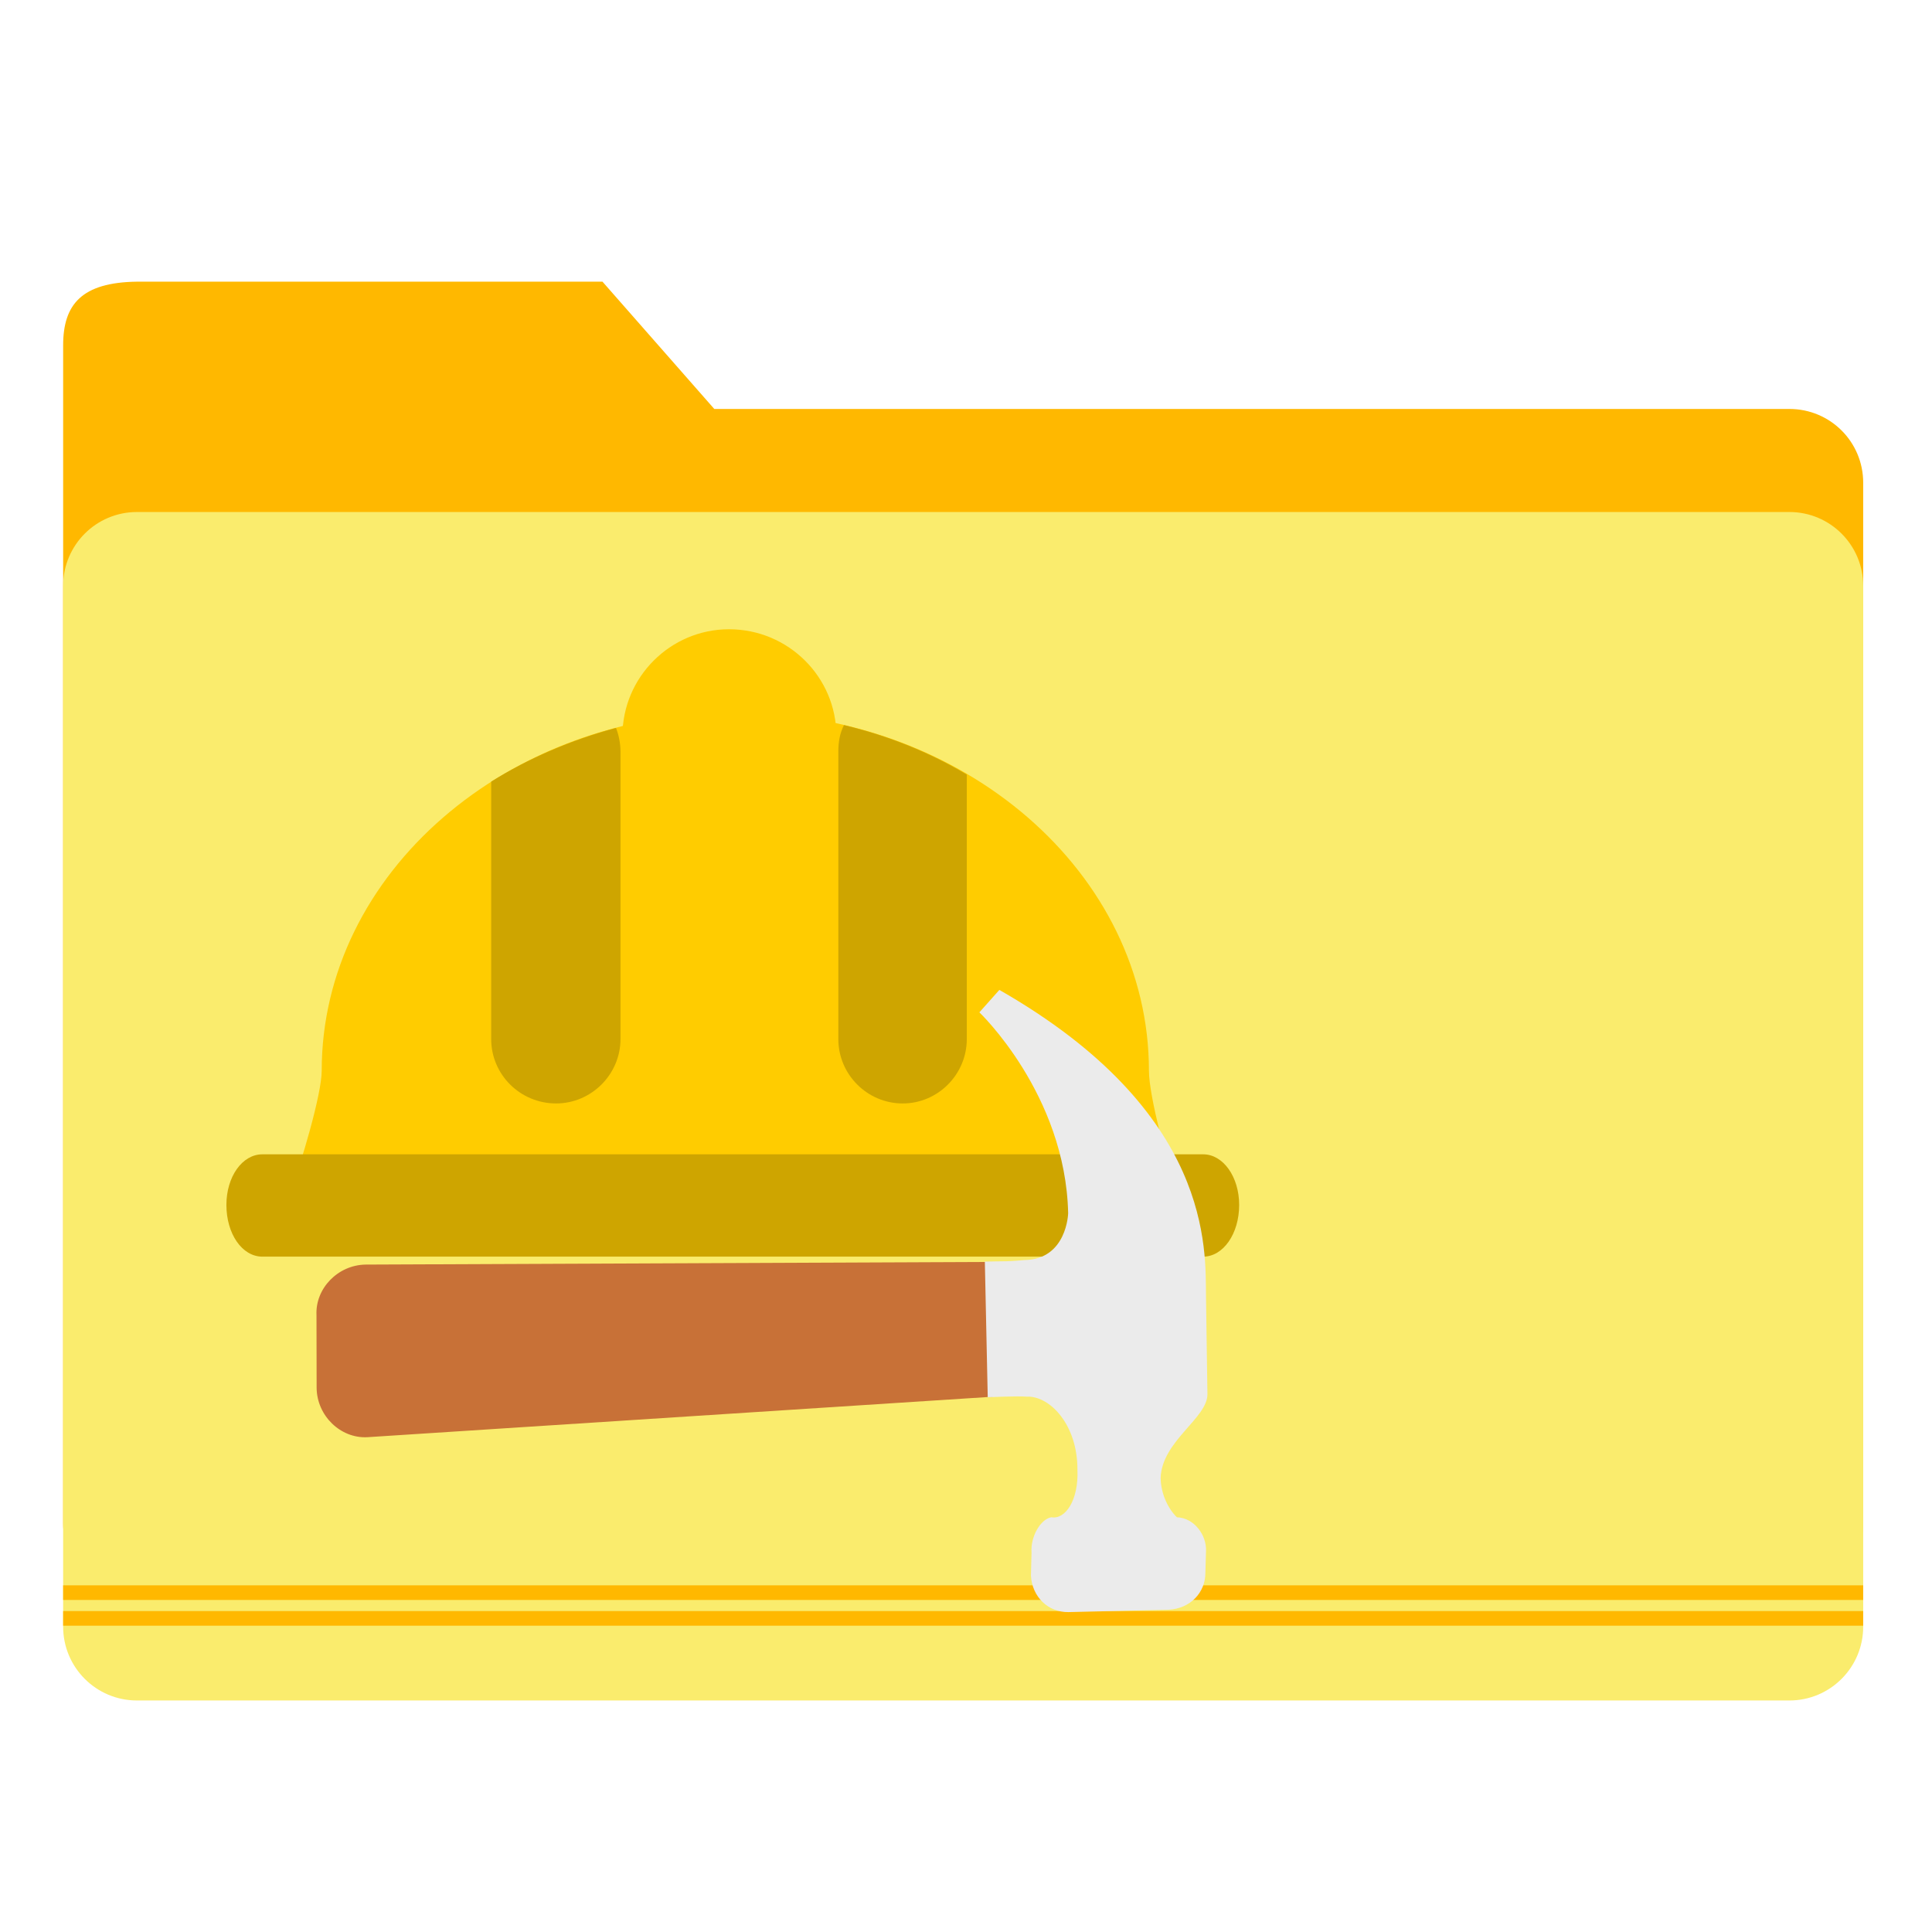
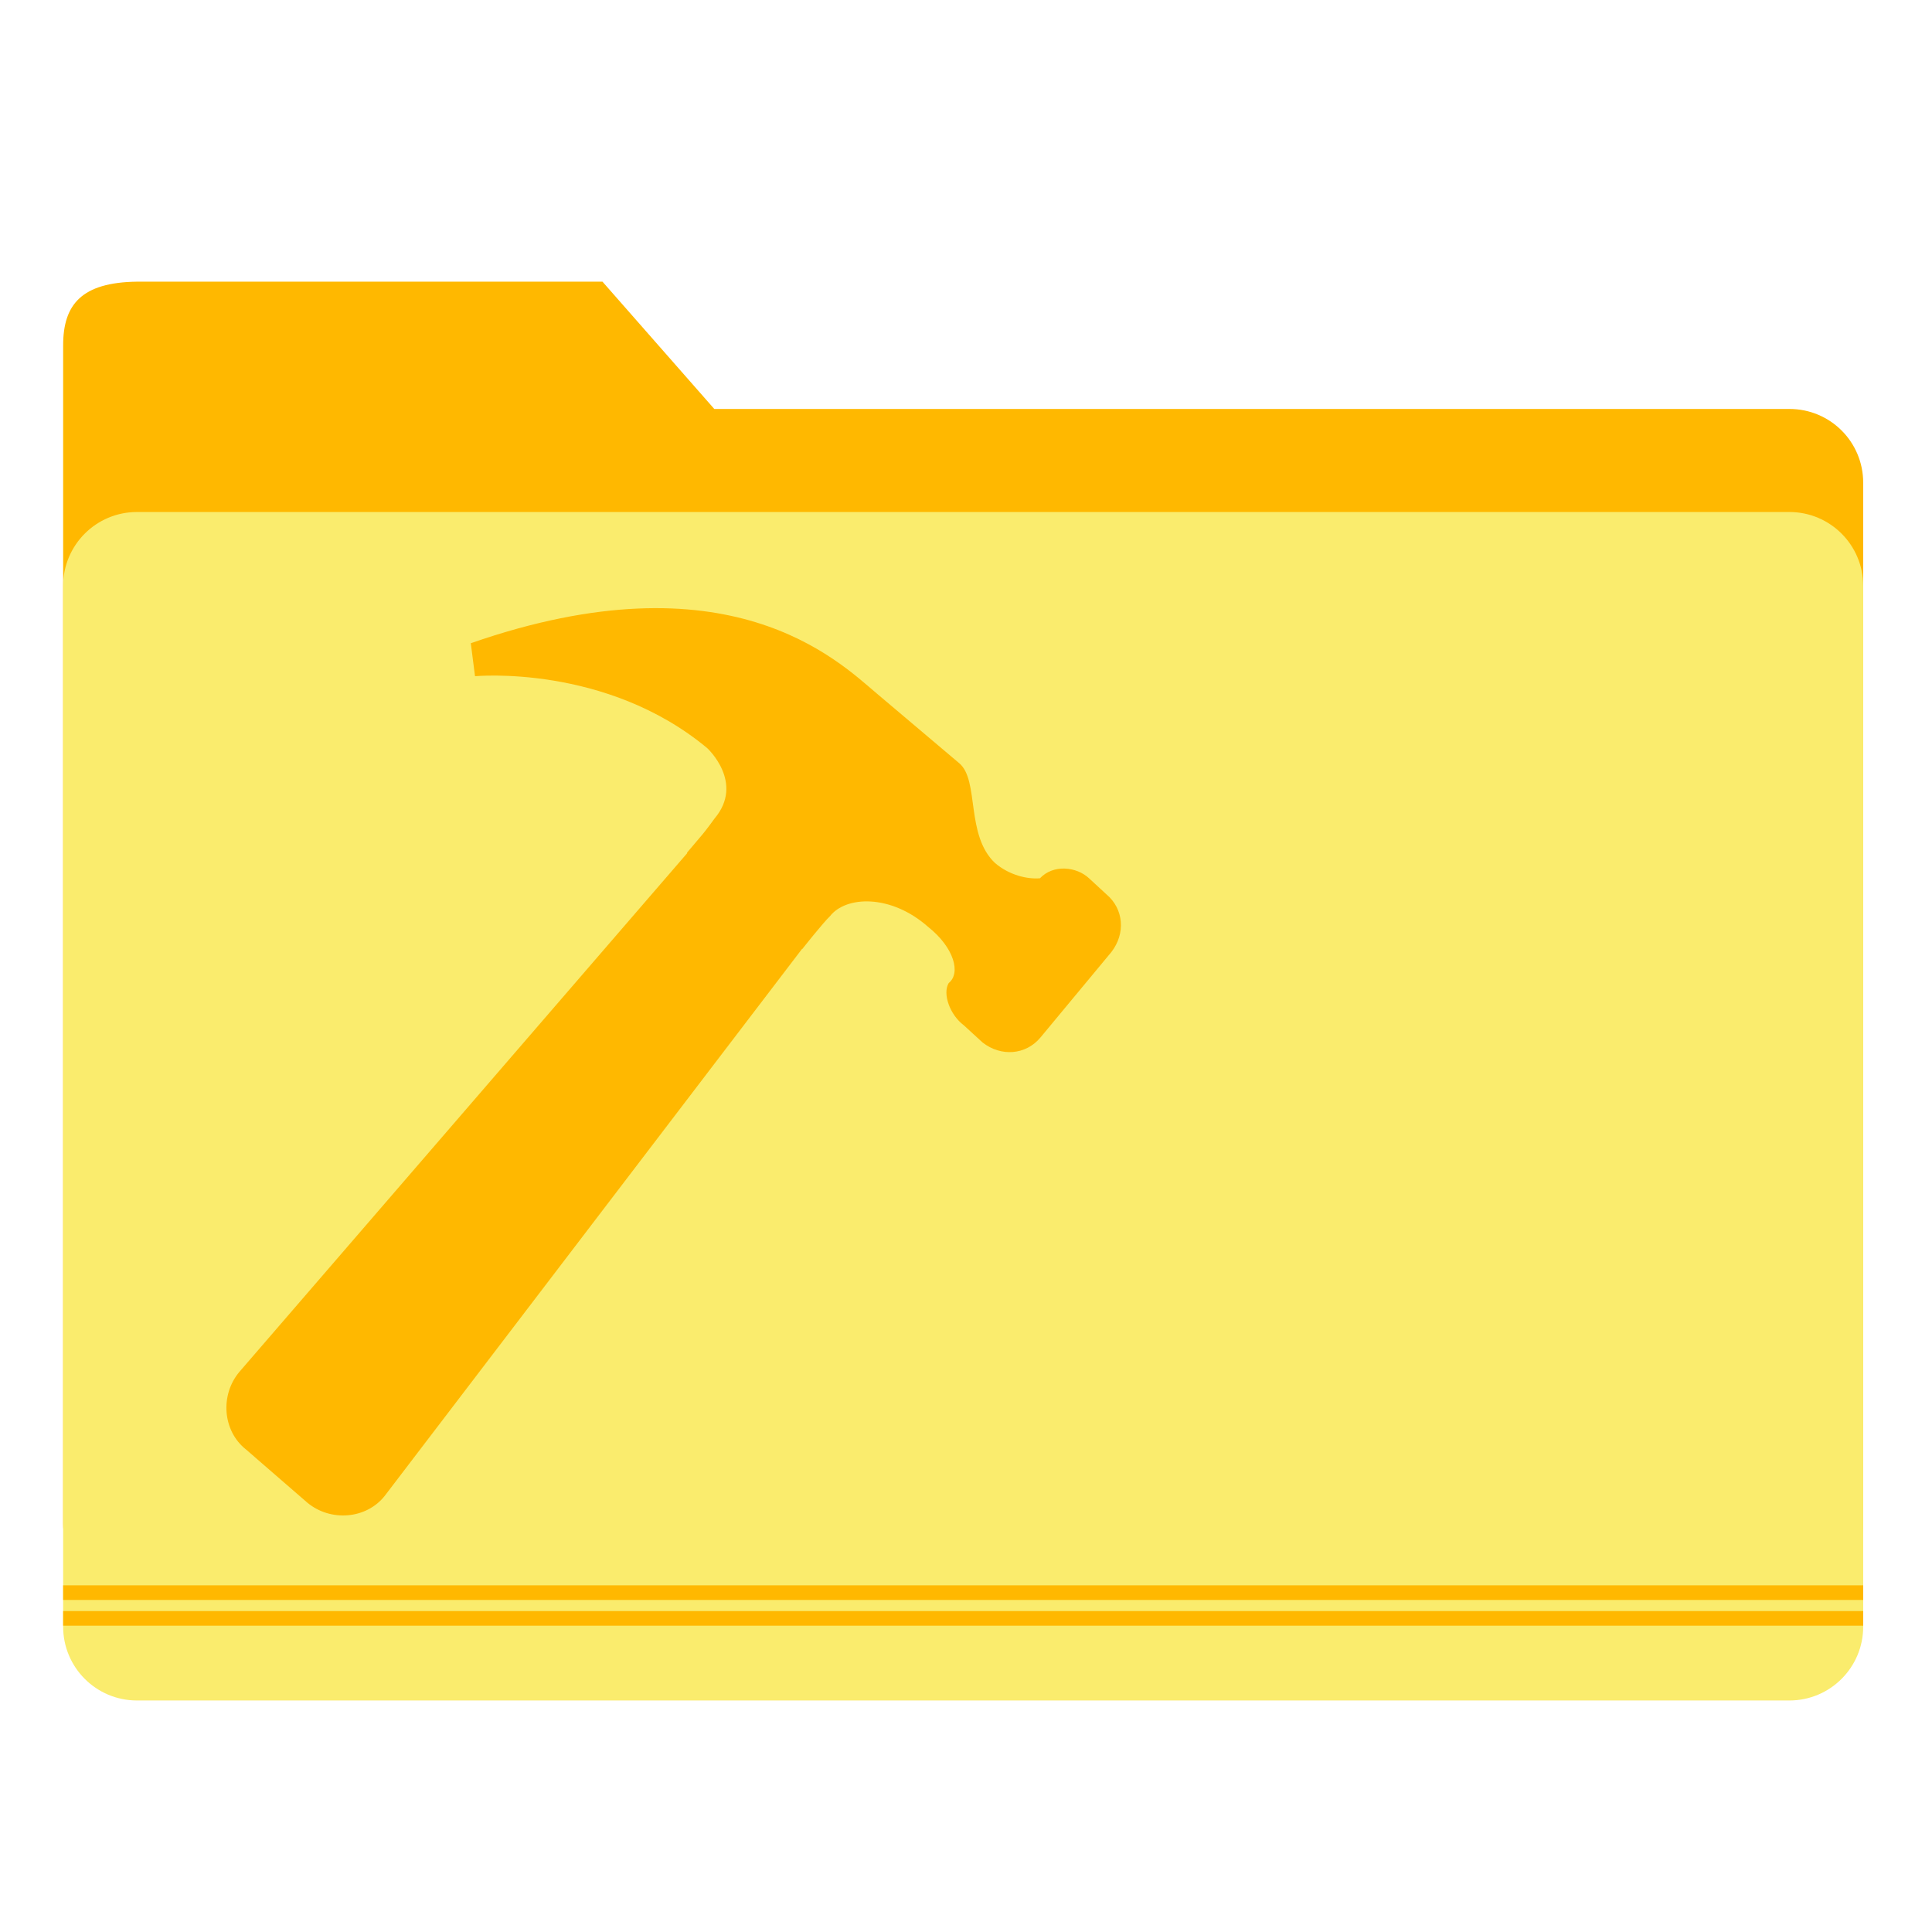
<svg xmlns="http://www.w3.org/2000/svg" width="512" height="512" id="svg2" version="1.1">
  <defs id="defs4" />
  <g id="layer1" transform="translate(0,-540.3622)">
-     <g id="g4160">
+     <g id="g4171">
      <g id="g4285" transform="translate(1.37e-4,-3.812793e-4)">
        <path style="opacity:1;fill:#ffb800;fill-opacity:1;stroke:none;stroke-width:0.5;stroke-linecap:round;stroke-miterlimit:4;stroke-dasharray:none;stroke-opacity:1" d="m 36.291,615.007 123.371,0 29.63,33.733 284.917,0 c 10.835,0 19.558,8.723 19.558,19.558 l 0,275.841 c 0,10.835 -8.723,19.558 -19.558,19.558 l -437.917,0 c -10.835,0 -19.558,-8.723 -19.558,-19.558 l 0,-312.255 c 0,-10.835 4.892,-16.681 19.558,-16.877 z" id="rect4150" />
        <rect style="opacity:1;fill:#faec6d;fill-opacity:1;stroke:none;stroke-width:0.5;stroke-linecap:round;stroke-miterlimit:4;stroke-dasharray:none;stroke-opacity:1" id="rect3348" width="477.033" height="314.957" x="16.733" y="676.05" ry="19.558" />
        <path style="opacity:1;fill:#ffb800;fill-opacity:1;stroke:none;stroke-width:0.5;stroke-linecap:round;stroke-miterlimit:4;stroke-dasharray:none;stroke-opacity:1" d="m 16.732,967.312 0,3.877 477.03,0 0,-3.877 -477.03,0 z" id="rect4153" />
        <path id="path4159" d="m 16.732,960.491 0,3.877 477.03,0 0,-3.877 -477.03,0 z" style="opacity:1;fill:#ffb800;fill-opacity:1;stroke:none;stroke-width:0.5;stroke-linecap:round;stroke-miterlimit:4;stroke-dasharray:none;stroke-opacity:1" />
      </g>
-       <g transform="translate(-163.5077,-48.57143)" id="g4170">
-         <path id="path86" style="fill:#ffcc00;fill-opacity:1;fill-rule:evenodd;stroke:none" d="m 475.663,906.762 c -0.15,-0.747 -0.375,-1.64 -0.524,-2.608 -2.083,-6.182 -7.15,-24.656 -7.15,-31.437 0,-52.368 -49.016,-94.974 -109.578,-94.974 -60.411,0 -109.65,42.605 -109.65,94.974 0,6.036 -5.215,23.987 -8.939,34.045 l 235.841,0" />
-         <path id="path88" style="fill:#ffcc00;fill-opacity:1;fill-rule:evenodd;stroke:none" d="m 356.699,812.306 c 15.716,0 28.455,-12.665 28.455,-28.383 0,-15.567 -12.739,-28.229 -28.455,-28.229 -15.495,0 -28.232,12.663 -28.232,28.229 0,15.719 12.737,28.383 28.232,28.383 l 0,0" />
-         <path id="path90" style="fill:#cea500;fill-opacity:1;fill-rule:evenodd;stroke:none" d="m 293.678,796.067 c 9.908,-6.185 21.157,-11.025 33.074,-14.228 0.744,1.863 1.191,4.096 1.191,6.331 l 0,76.129 c 0,9.387 -7.745,17.061 -17.059,17.061 -9.534,0 -17.207,-7.673 -17.207,-17.061 l 0,-68.233" />
-         <path id="path92" style="fill:#cea500;fill-opacity:1;fill-rule:evenodd;stroke:none" d="m 387.166,781.095 c 11.843,2.828 22.868,7.298 32.551,13.109 l 0,70.096 c 0,9.387 -7.671,17.061 -16.983,17.061 -9.385,0 -17.059,-7.673 -17.059,-17.061 l 0,-76.129 c 0,-2.607 0.372,-4.843 1.491,-7.076 l 0,0" />
-         <path id="path94" style="fill:#cea500;fill-opacity:1;fill-rule:evenodd;stroke:none" d="m 491.9,908.25 c 0,7.673 -4.245,13.706 -9.534,13.706 l -249.325,0 c -5.363,0 -9.534,-6.033 -9.534,-13.706 0,-7.447 4.171,-13.408 9.534,-13.408 l 249.325,0 c 5.289,0 9.534,5.961 9.534,13.408 l 0,0" />
-         <path style="fill:#c87137;fill-opacity:1" id="path3059" d="m 426.521,923.358 0.029,35.721 -165.731,10.73 c -7.091,0.348 -13.295,-5.679 -13.402,-13.018 l -0.036,-19.329 c -0.348,-7.091 5.679,-13.295 13.018,-13.402 z" />
-         <path style="fill:#ebebeb;fill-opacity:1" id="path3059-3" d="m 473.307,1015.524 -26.661,0.632 c -5.382,0.078 -9.602,-4.021 -9.927,-9.643 l 0.156,-6.119 c -0.305,-4.155 2.318,-8.842 5.247,-9.374 3.68,0.681 7.275,-4.51 6.913,-12.579 0.07,-11.99 -7.382,-19.711 -13.493,-19.377 -2.205,-0.213 -10.274,0.149 -10.274,0.149 l -0.767,-35.956 5.871,-0.085 c 0,0 1.468,-0.021 4.644,-0.312 11.253,-0.164 11.564,-12.402 11.564,-12.402 -0.703,-31.553 -23.528,-53.241 -23.528,-53.241 l 5.296,-5.949 c 56.747,32.451 54.585,68.938 54.763,81.169 0.164,11.253 0.334,22.992 0.377,25.93 0.092,6.36 -12.053,12.409 -12.4,22.201 0.064,4.403 2.078,8.289 4.312,10.459 4.651,0.177 7.899,4.779 7.715,8.941 l -0.163,5.63 c 0.077,5.381 -4.021,9.6 -9.643,9.927 z" />
+       <g transform="matrix(0.7266961,-0.8345804,0.8345804,0.7266961,-737.6056,348.5357)" id="g4167">
+         <path style="fill:#ffb800;fill-opacity:1" id="path3059" d="m 263.014,874.786 0.029,35.721 -165.731,10.73 c -7.091,0.348 -13.295,-5.679 -13.402,-13.018 l -0.036,-19.329 c -0.348,-7.091 5.679,-13.295 13.018,-13.402 z" />
+         <path style="fill:#ffb800;fill-opacity:1" id="path3059-3" d="m 309.799,966.953 -26.661,0.632 c -5.382,0.078 -9.602,-4.021 -9.927,-9.643 l 0.156,-6.119 c -0.305,-4.155 2.318,-8.842 5.247,-9.374 3.68,0.681 7.275,-4.51 6.913,-12.579 0.07,-11.99 -7.382,-19.711 -13.493,-19.377 -2.205,-0.213 -10.274,0.149 -10.274,0.149 l -0.767,-35.956 5.871,-0.085 c 0,0 1.468,-0.021 4.644,-0.312 11.253,-0.164 11.564,-12.402 11.564,-12.402 -0.703,-31.553 -23.528,-53.241 -23.528,-53.241 l 5.296,-5.949 c 56.747,32.451 54.585,68.938 54.763,81.169 0.164,11.253 0.334,22.992 0.377,25.93 0.092,6.36 -12.053,12.409 -12.4,22.201 0.064,4.403 2.078,8.289 4.312,10.459 4.651,0.177 7.899,4.779 7.715,8.941 l -0.163,5.63 c 0.077,5.381 -4.021,9.6 -9.643,9.927 z" />
      </g>
    </g>
  </g>
</svg>
